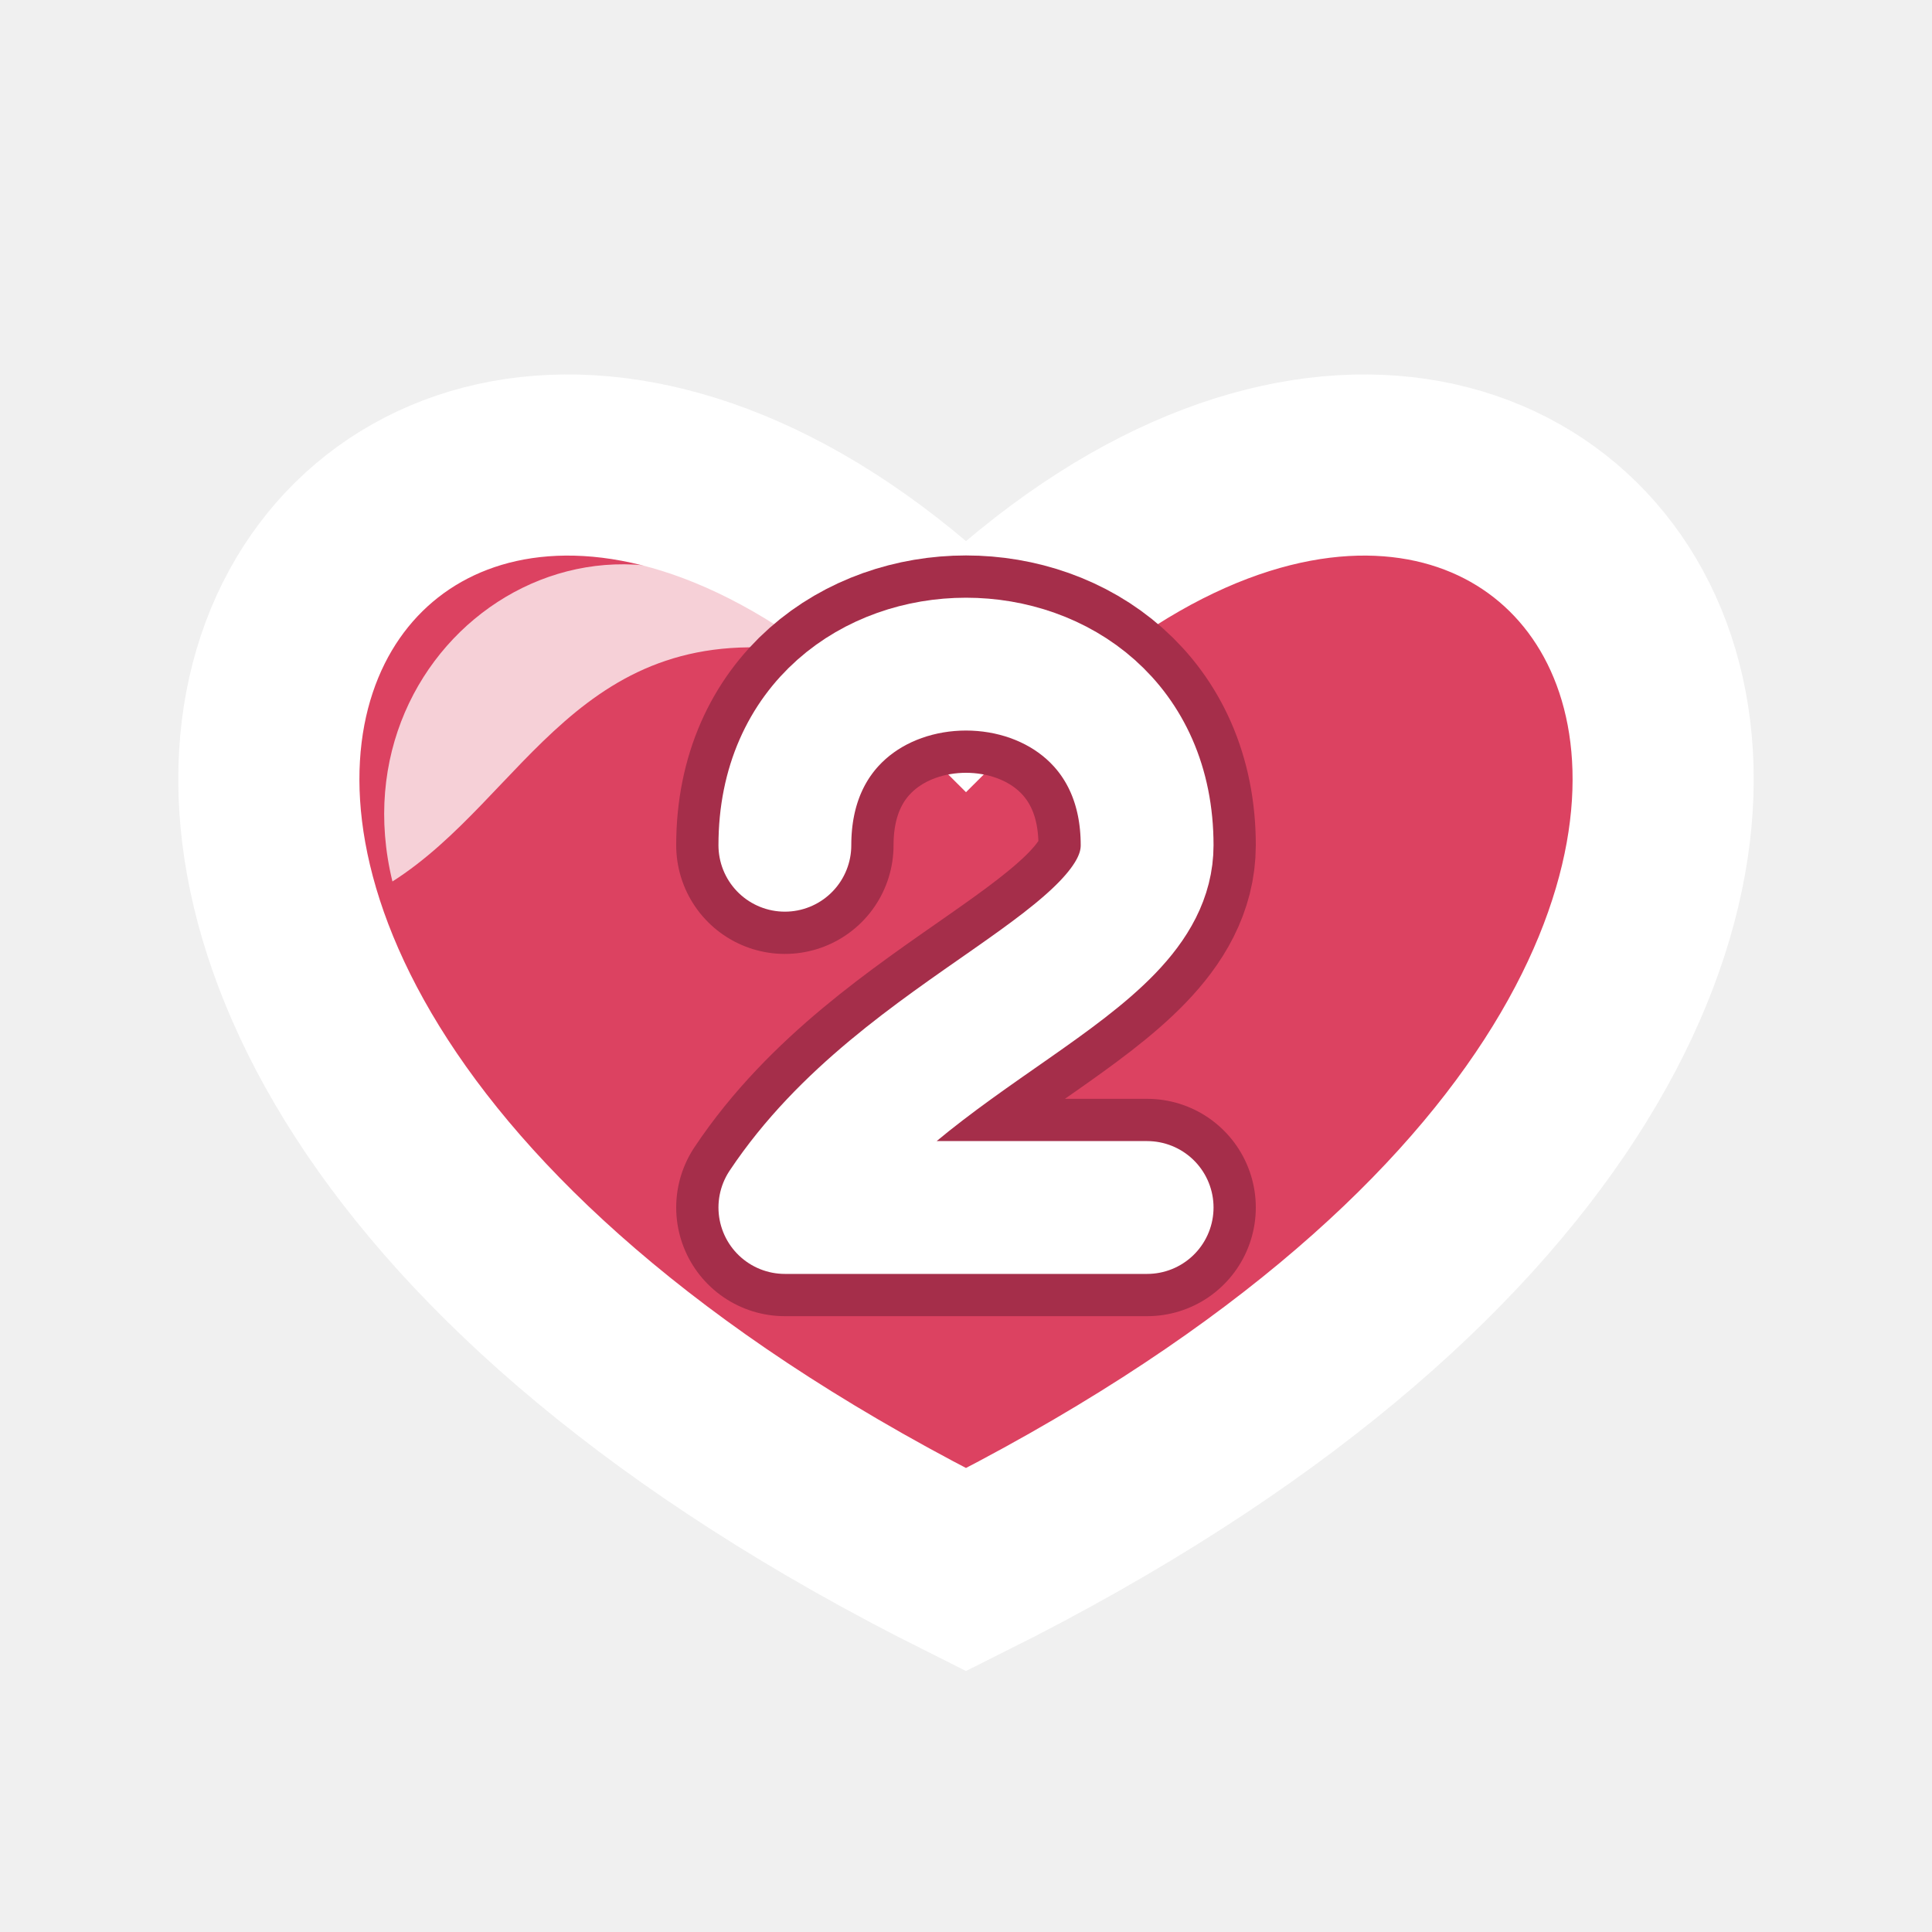
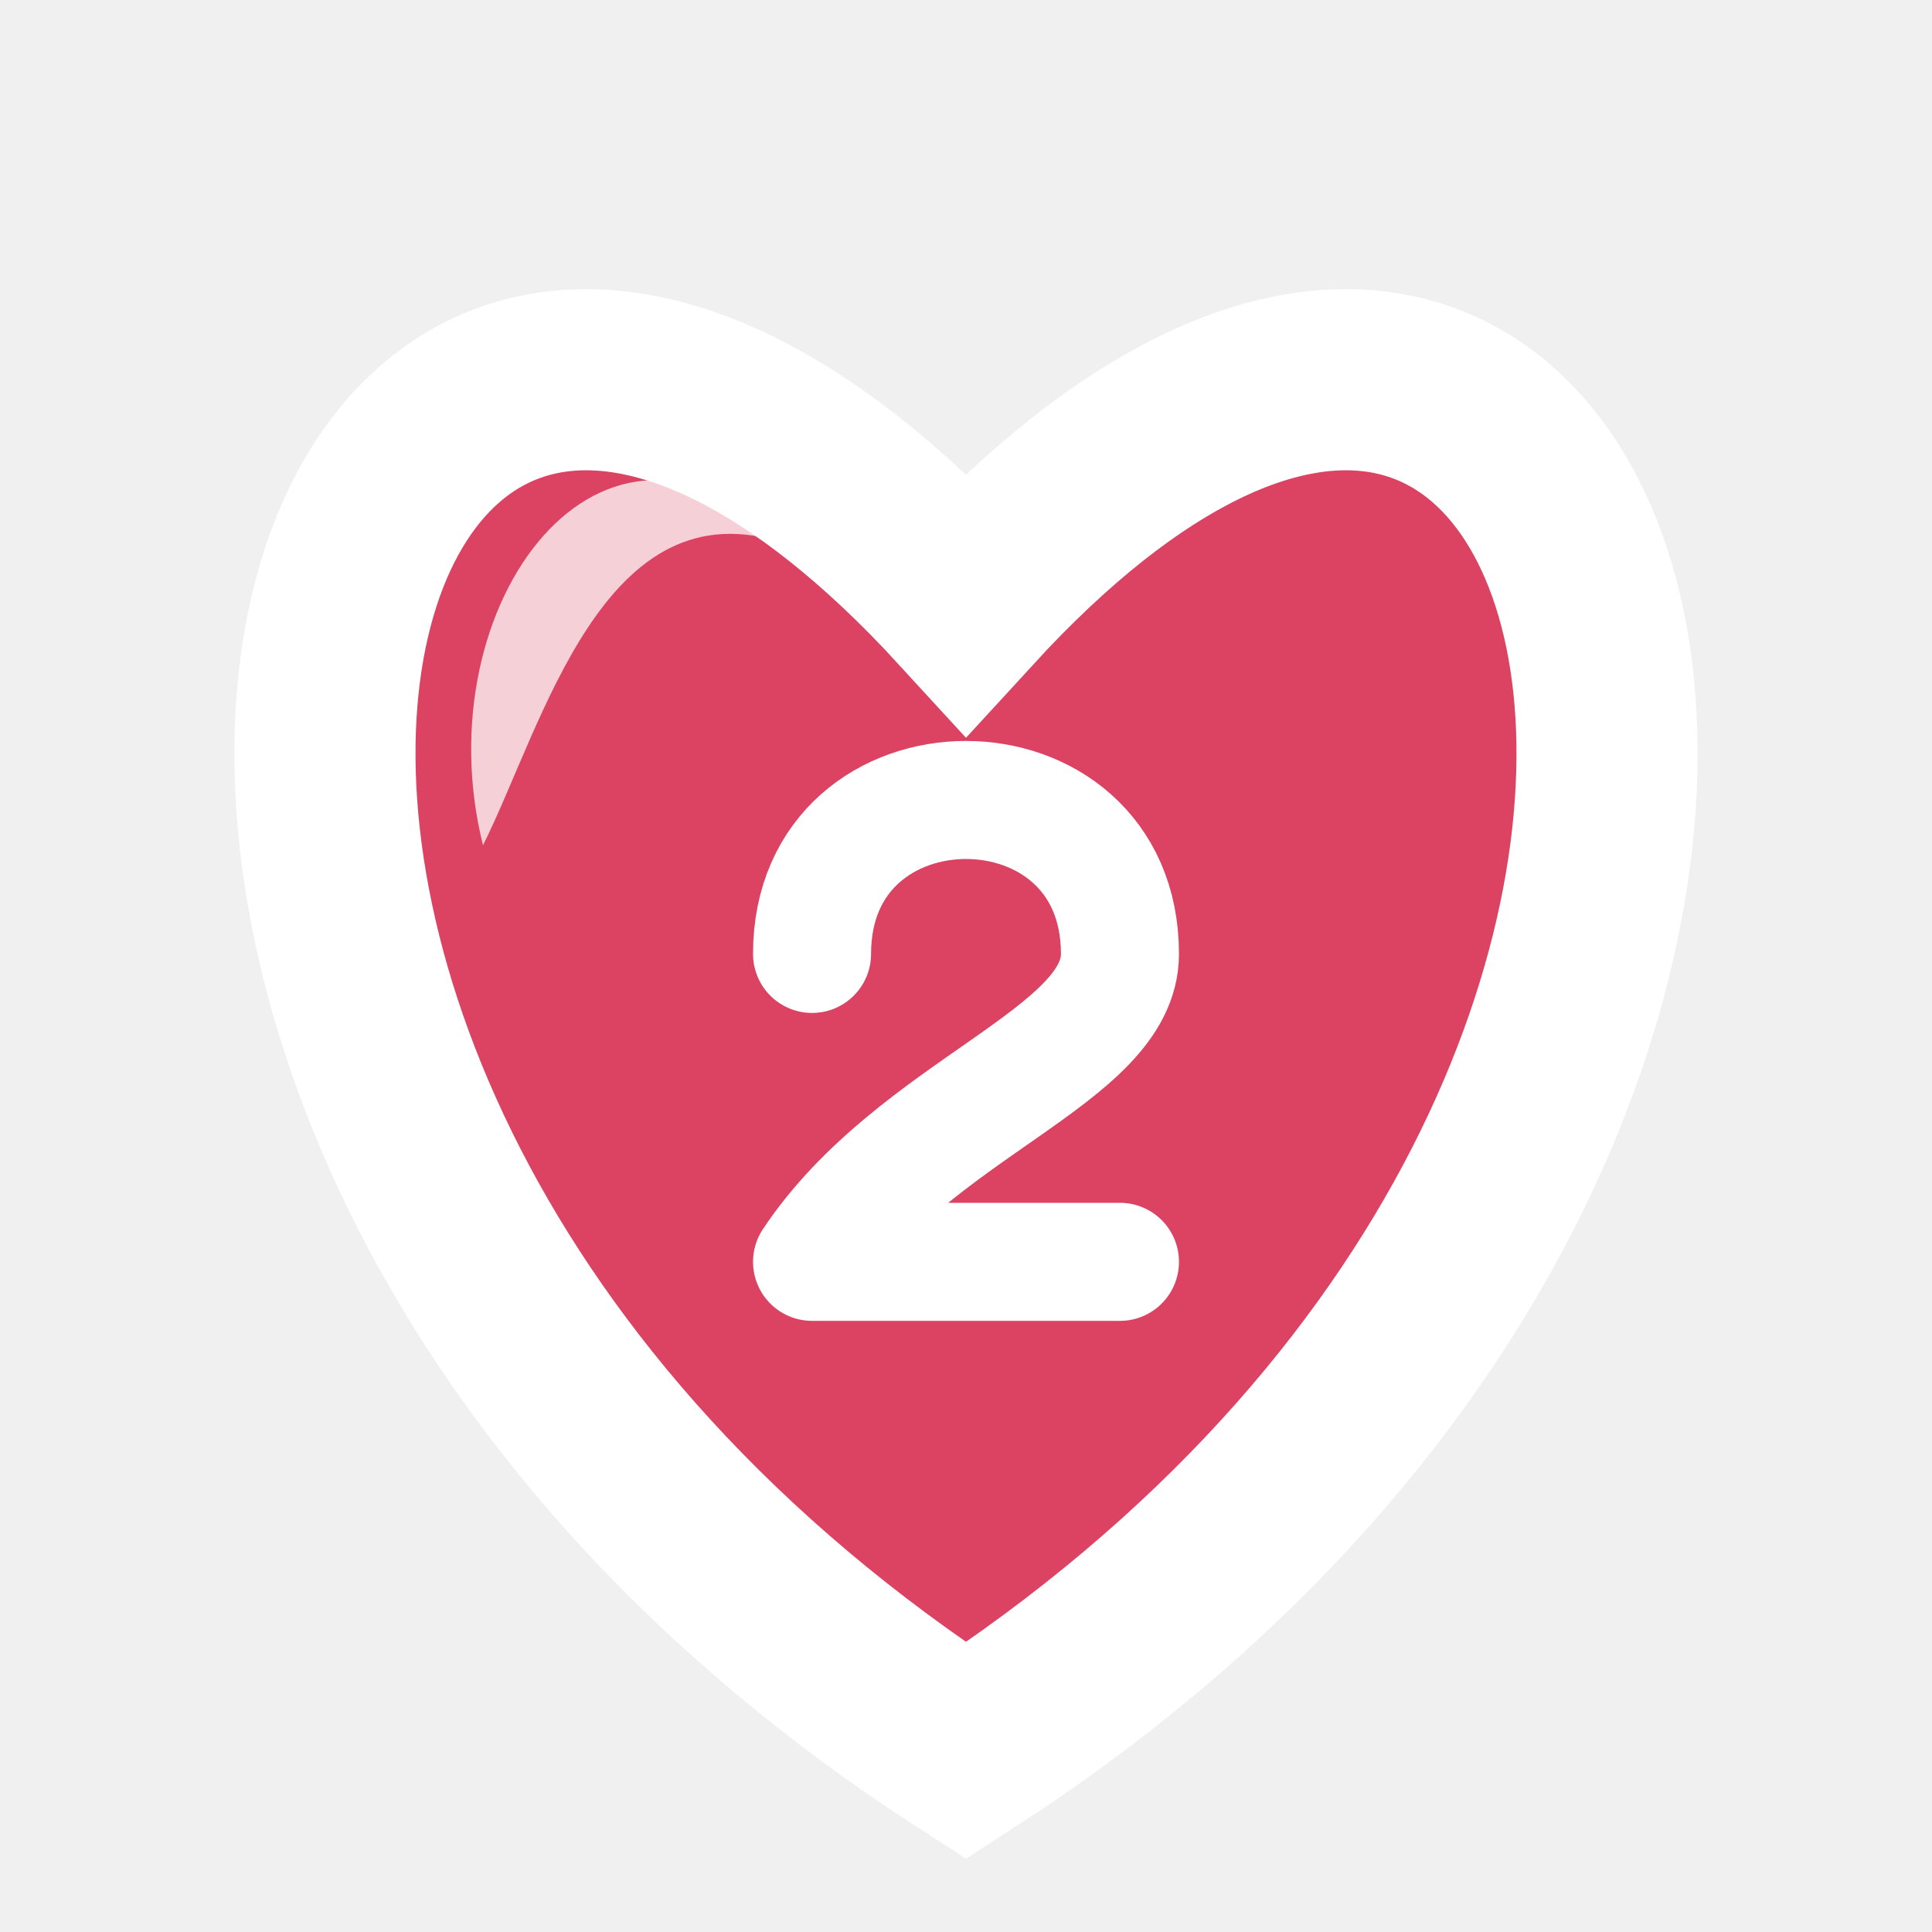
<svg xmlns="http://www.w3.org/2000/svg" width="128" height="128" viewBox="-16 -16 32 32">
-   <path d="M0 10C-20 0-10-15 0-5C10-15 20 0 0 10Z" fill="#dc4261" stroke="#fff" stroke-width="3" />
-   <path d="M-9.5-1.4C-10.5-5.5-5.8-8.6-2.6-5.2C-6.4-5.8-7.3-2.8-9.5-1.4Z" fill="#fff" fill-opacity=".75" />
-   <path d="M-3-2C-3-6 3-6 3-2C3 0-1 1-3 4H3" fill="none" stroke="#a52e4a" stroke-width="3.6" stroke-linecap="round" stroke-linejoin="round" />
-   <path d="M-3-2C-3-6 3-6 3-2C3 0-1 1-3 4H3" fill="none" stroke="#fff" stroke-width="2.2" stroke-linecap="round" stroke-linejoin="round" />
+   <path d="M0 13C-17 2-11-18 0-6C11-18 17 2 0 13Z" fill="#dc4261" stroke="#fff" stroke-width="3" />
+   <path d="M-8-2C-9-6-6-10-3-7C-6-8-7-4-8-2Z" fill="#fff" fill-opacity=".75" />
+   <path d="M-3-2C-3-6 3-6 3-2C3 0-1 1-3 4H3" transform="translate(0 1.5) scale(.85)" fill="none" stroke="#fff" stroke-width="2.3" stroke-linecap="round" stroke-linejoin="round" />
</svg>
